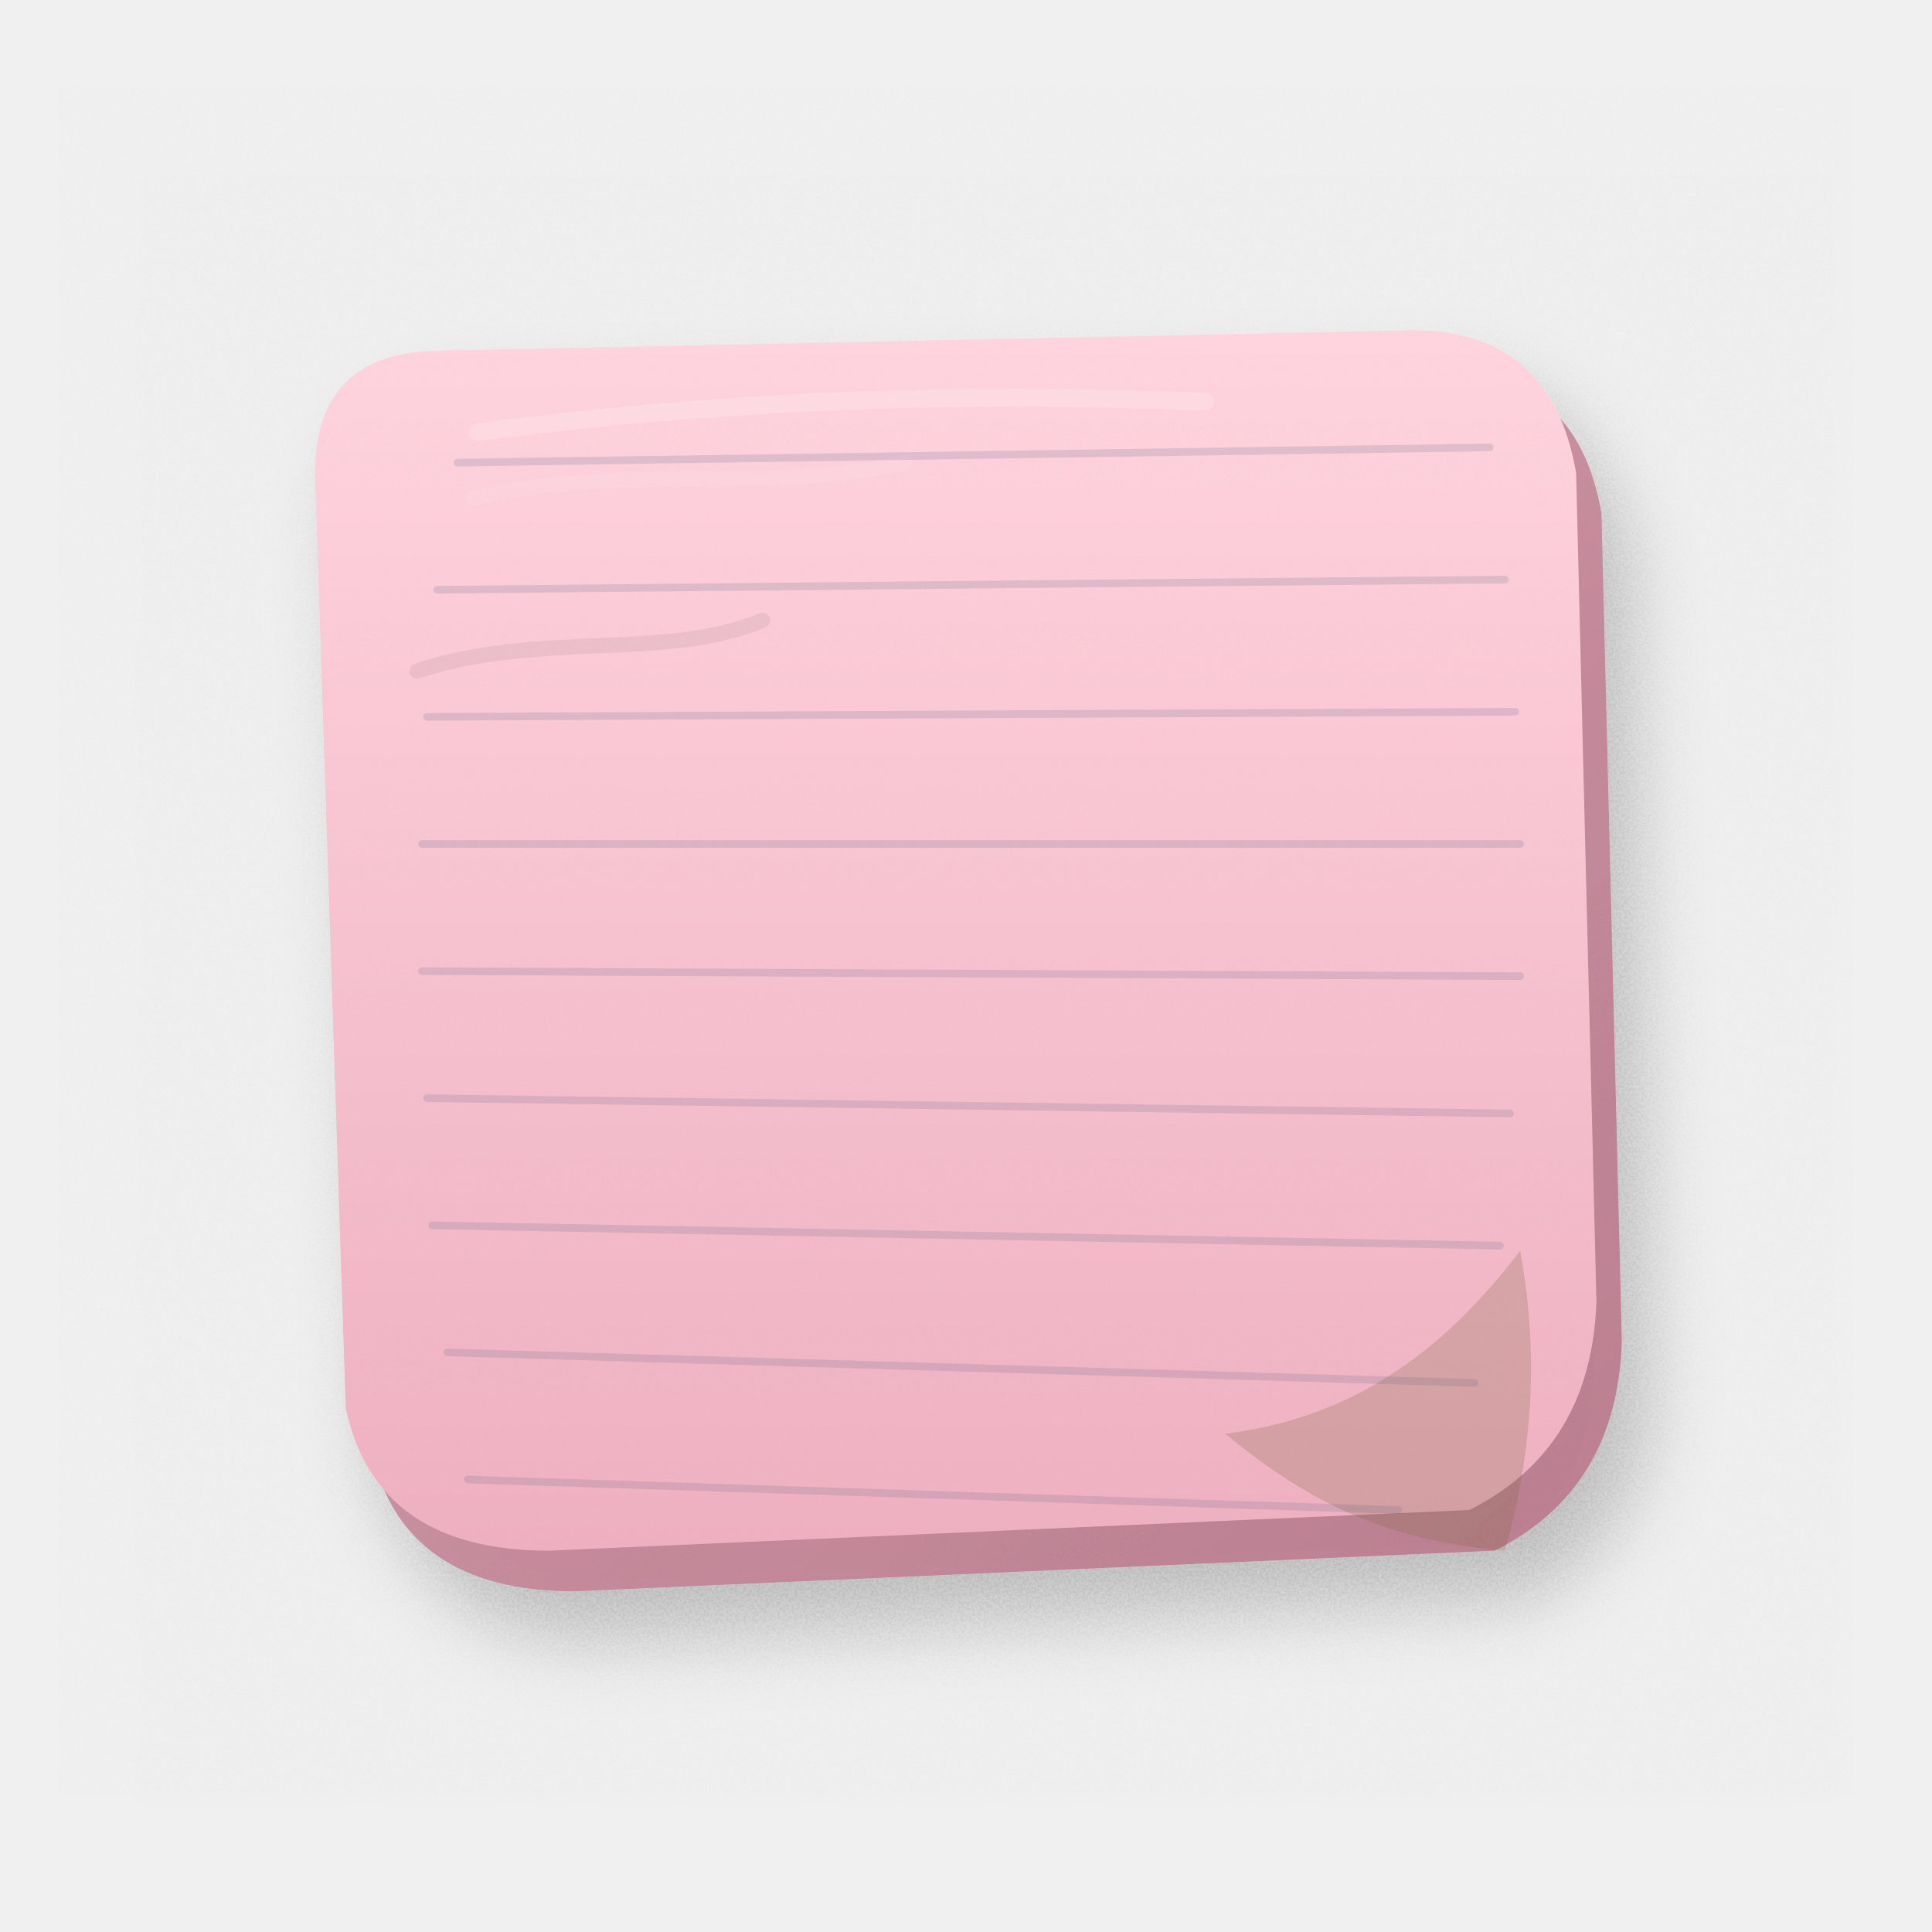
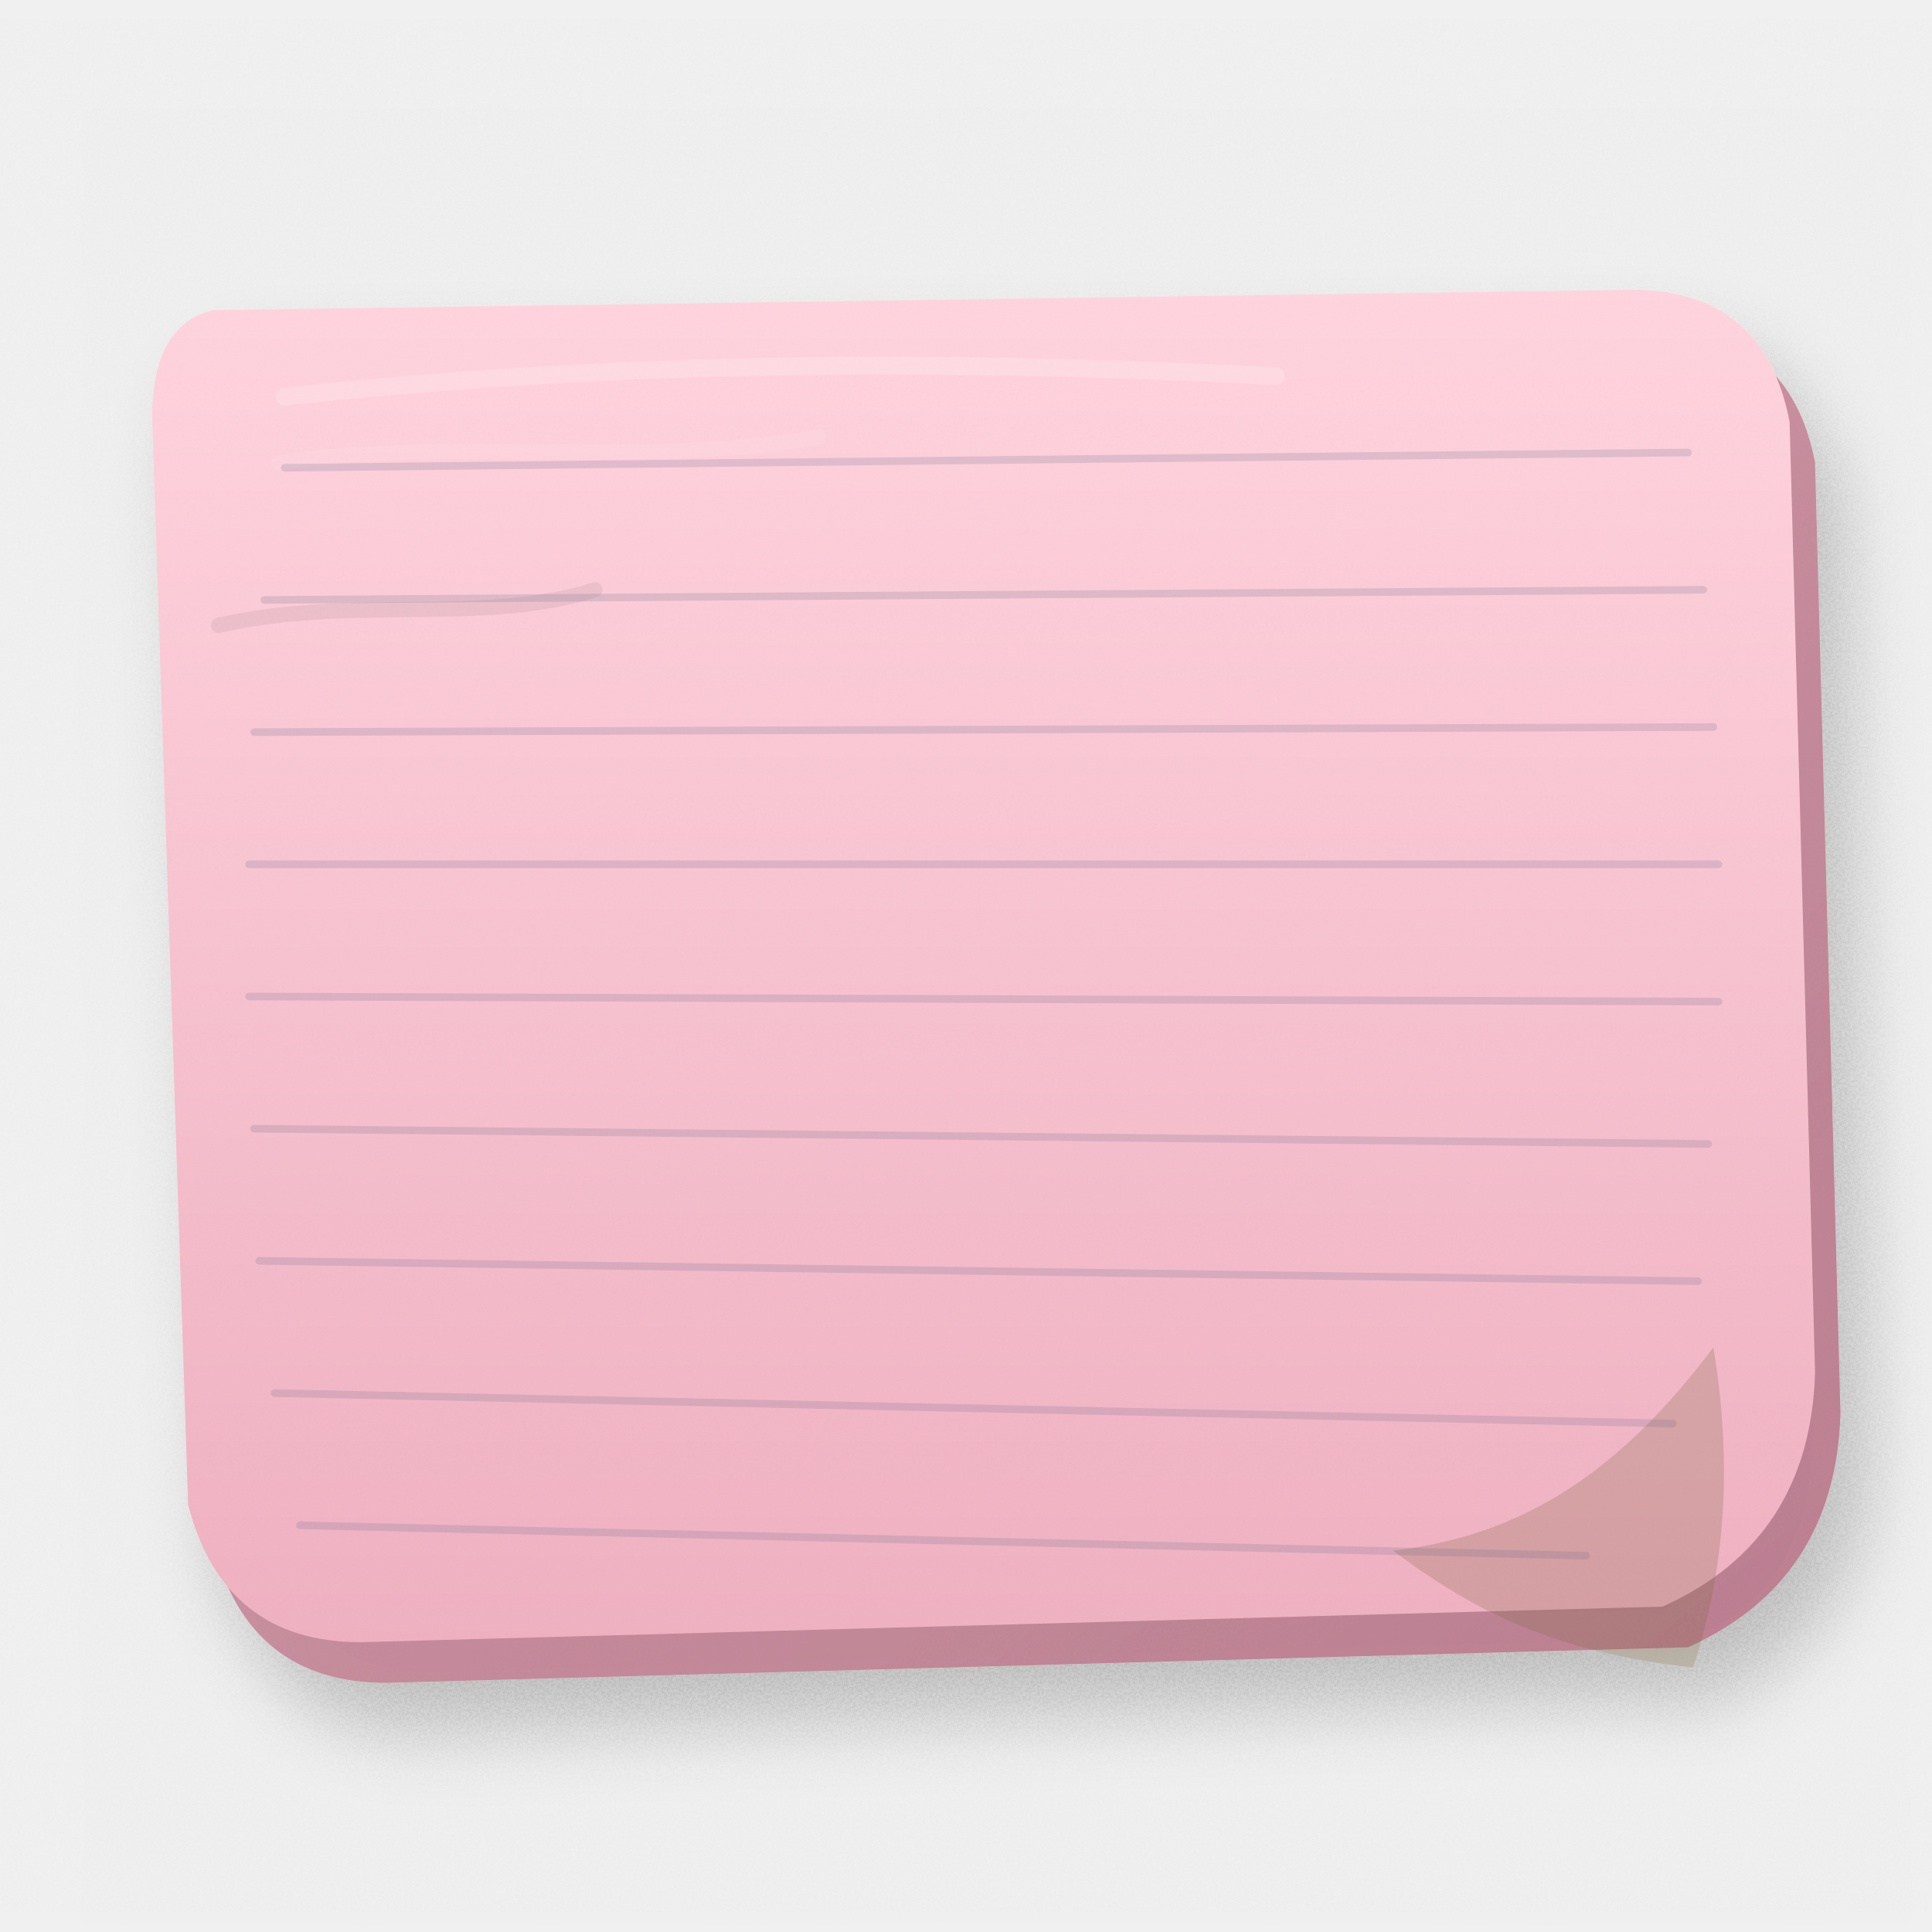
<svg xmlns="http://www.w3.org/2000/svg" viewBox="0 0 760 760">
  <defs>
    <filter id="paperNoise" x="-20%" y="-20%" width="140%" height="140%">
      <feTurbulence type="fractalNoise" baseFrequency="0.9" numOctaves="2" seed="19" result="noise" />
      <feColorMatrix in="noise" type="saturate" values="0" result="mono" />
      <feComponentTransfer in="mono" result="paperDust">
        <feFuncA type="table" tableValues="0 0 .025 .055" />
      </feComponentTransfer>
    </filter>
    <linearGradient id="paperFront" x1="0" y1="0" x2="0" y2="1">
      <stop offset="0%" stop-color="#ffd4de" />
      <stop offset="100%" stop-color="#efb0c1" />
    </linearGradient>
    <linearGradient id="paperSide" x1="0" y1="0" x2="1" y2="1">
      <stop offset="0%" stop-color="#d195a6" />
      <stop offset="100%" stop-color="#b77589" />
    </linearGradient>
    <filter id="shadow" x="-30%" y="-30%" width="180%" height="200%">
      <feDropShadow dx="12" dy="20" stdDeviation="15" flood-color="rgba(0,0,0,.24)" />
    </filter>
  </defs>
  <g filter="url(#shadow)">
-     <path d="M170 138 L552 130 Q 610 128 620 186 L628 512 Q 626 570 578 594 L216 610 Q 148 610 136 554 L124 190 Q 122 140 170 138 Z" fill="url(#paperSide)" opacity=".9" transform="translate(10 16)" />
-     <path d="M170 138 L552 130 Q 610 128 620 186 L628 512 Q 626 570 578 594 L216 610 Q 148 610 136 554 L124 190 Q 122 140 170 138 Z" fill="url(#paperFront)" />
-     <path d="M170 138 L552 130 Q 610 128 620 186 L628 512 Q 626 570 578 594 L216 610 Q 148 610 136 554 L124 190 Q 122 140 170 138 Z" fill="#fff" filter="url(#paperNoise)" opacity=".78" />
-     <path d="M188 170 C 280 158 368 154 474 158" fill="none" stroke="rgba(255,255,255,.18)" stroke-width="7" stroke-linecap="round" />
-     <path d="M186 196 C 244 182 308 194 356 182" fill="none" stroke="rgba(255,255,255,.08)" stroke-width="6" stroke-linecap="round" />
-     <path d="M164 264 C 212 248 262 260 300 244" fill="none" stroke="rgba(0,0,0,.06)" stroke-width="6" stroke-linecap="round" />
-     <path d="M482 564 C 530 558 566 534 598 492 C 606 536 602 574 592 610 C 546 606 516 592 482 564 Z" fill="rgba(126,100,64,.24)" />
-     <path d="M180 182 L586 176" stroke="rgba(90,103,136,.18)" stroke-width="3" stroke-linecap="round" />
-     <path d="M172 232 L592 228" stroke="rgba(90,103,136,.18)" stroke-width="3" stroke-linecap="round" />
-     <path d="M168 282 L596 280" stroke="rgba(90,103,136,.18)" stroke-width="3" stroke-linecap="round" />
-     <path d="M166 332 L598 332" stroke="rgba(90,103,136,.18)" stroke-width="3" stroke-linecap="round" />
-     <path d="M166 382 L598 384" stroke="rgba(90,103,136,.18)" stroke-width="3" stroke-linecap="round" />
-     <path d="M168 432 L594 438" stroke="rgba(90,103,136,.18)" stroke-width="3" stroke-linecap="round" />
-     <path d="M170 482 L590 490" stroke="rgba(90,103,136,.18)" stroke-width="3" stroke-linecap="round" />
-     <path d="M176 532 L580 544" stroke="rgba(90,103,136,.18)" stroke-width="3" stroke-linecap="round" />
-     <path d="M184 582 L550 594" stroke="rgba(90,103,136,.18)" stroke-width="3" stroke-linecap="round" />
+     <path d="M84 122 L642 114 Q 694 114 704 166 L714 540 Q 712 606 654 632 L142 646 Q 88 646 74 592 L60 170 Q 58 128 84 122 Z" fill="url(#paperSide)" opacity=".9" transform="translate(10 16)" />
+     <path d="M84 122 L642 114 Q 694 114 704 166 L714 540 Q 712 606 654 632 L142 646 Q 88 646 74 592 L60 170 Q 58 128 84 122 Z" fill="url(#paperFront)" />
+     <path d="M84 122 L642 114 Q 694 114 704 166 L714 540 Q 712 606 654 632 L142 646 Q 88 646 74 592 L60 170 Q 58 128 84 122 Z" fill="#fff" filter="url(#paperNoise)" opacity=".78" />
+     <path d="M112 156 C 224 144 346 140 502 148" fill="none" stroke="rgba(255,255,255,.18)" stroke-width="7" stroke-linecap="round" />
+     <path d="M110 182 C 180 172 256 184 322 172" fill="none" stroke="rgba(255,255,255,.08)" stroke-width="6" stroke-linecap="round" />
+     <path d="M86 246 C 138 234 190 246 234 232" fill="none" stroke="rgba(0,0,0,.06)" stroke-width="6" stroke-linecap="round" />
+     <path d="M548 610 C 600 604 638 578 674 530 C 682 578 678 620 666 656 C 612 650 580 634 548 610 Z" fill="rgba(126,100,64,.24)" />
+     <path d="M112 184 L664 178" stroke="rgba(90,103,136,.18)" stroke-width="3" stroke-linecap="round" />
+     <path d="M104 236 L670 232" stroke="rgba(90,103,136,.18)" stroke-width="3" stroke-linecap="round" />
+     <path d="M100 288 L674 286" stroke="rgba(90,103,136,.18)" stroke-width="3" stroke-linecap="round" />
+     <path d="M98 340 L676 340" stroke="rgba(90,103,136,.18)" stroke-width="3" stroke-linecap="round" />
+     <path d="M98 392 L676 394" stroke="rgba(90,103,136,.18)" stroke-width="3" stroke-linecap="round" />
+     <path d="M100 444 L672 450" stroke="rgba(90,103,136,.18)" stroke-width="3" stroke-linecap="round" />
+     <path d="M102 496 L668 504" stroke="rgba(90,103,136,.18)" stroke-width="3" stroke-linecap="round" />
+     <path d="M108 548 L658 560" stroke="rgba(90,103,136,.18)" stroke-width="3" stroke-linecap="round" />
+     <path d="M118 600 L624 612" stroke="rgba(90,103,136,.18)" stroke-width="3" stroke-linecap="round" />
  </g>
</svg>
